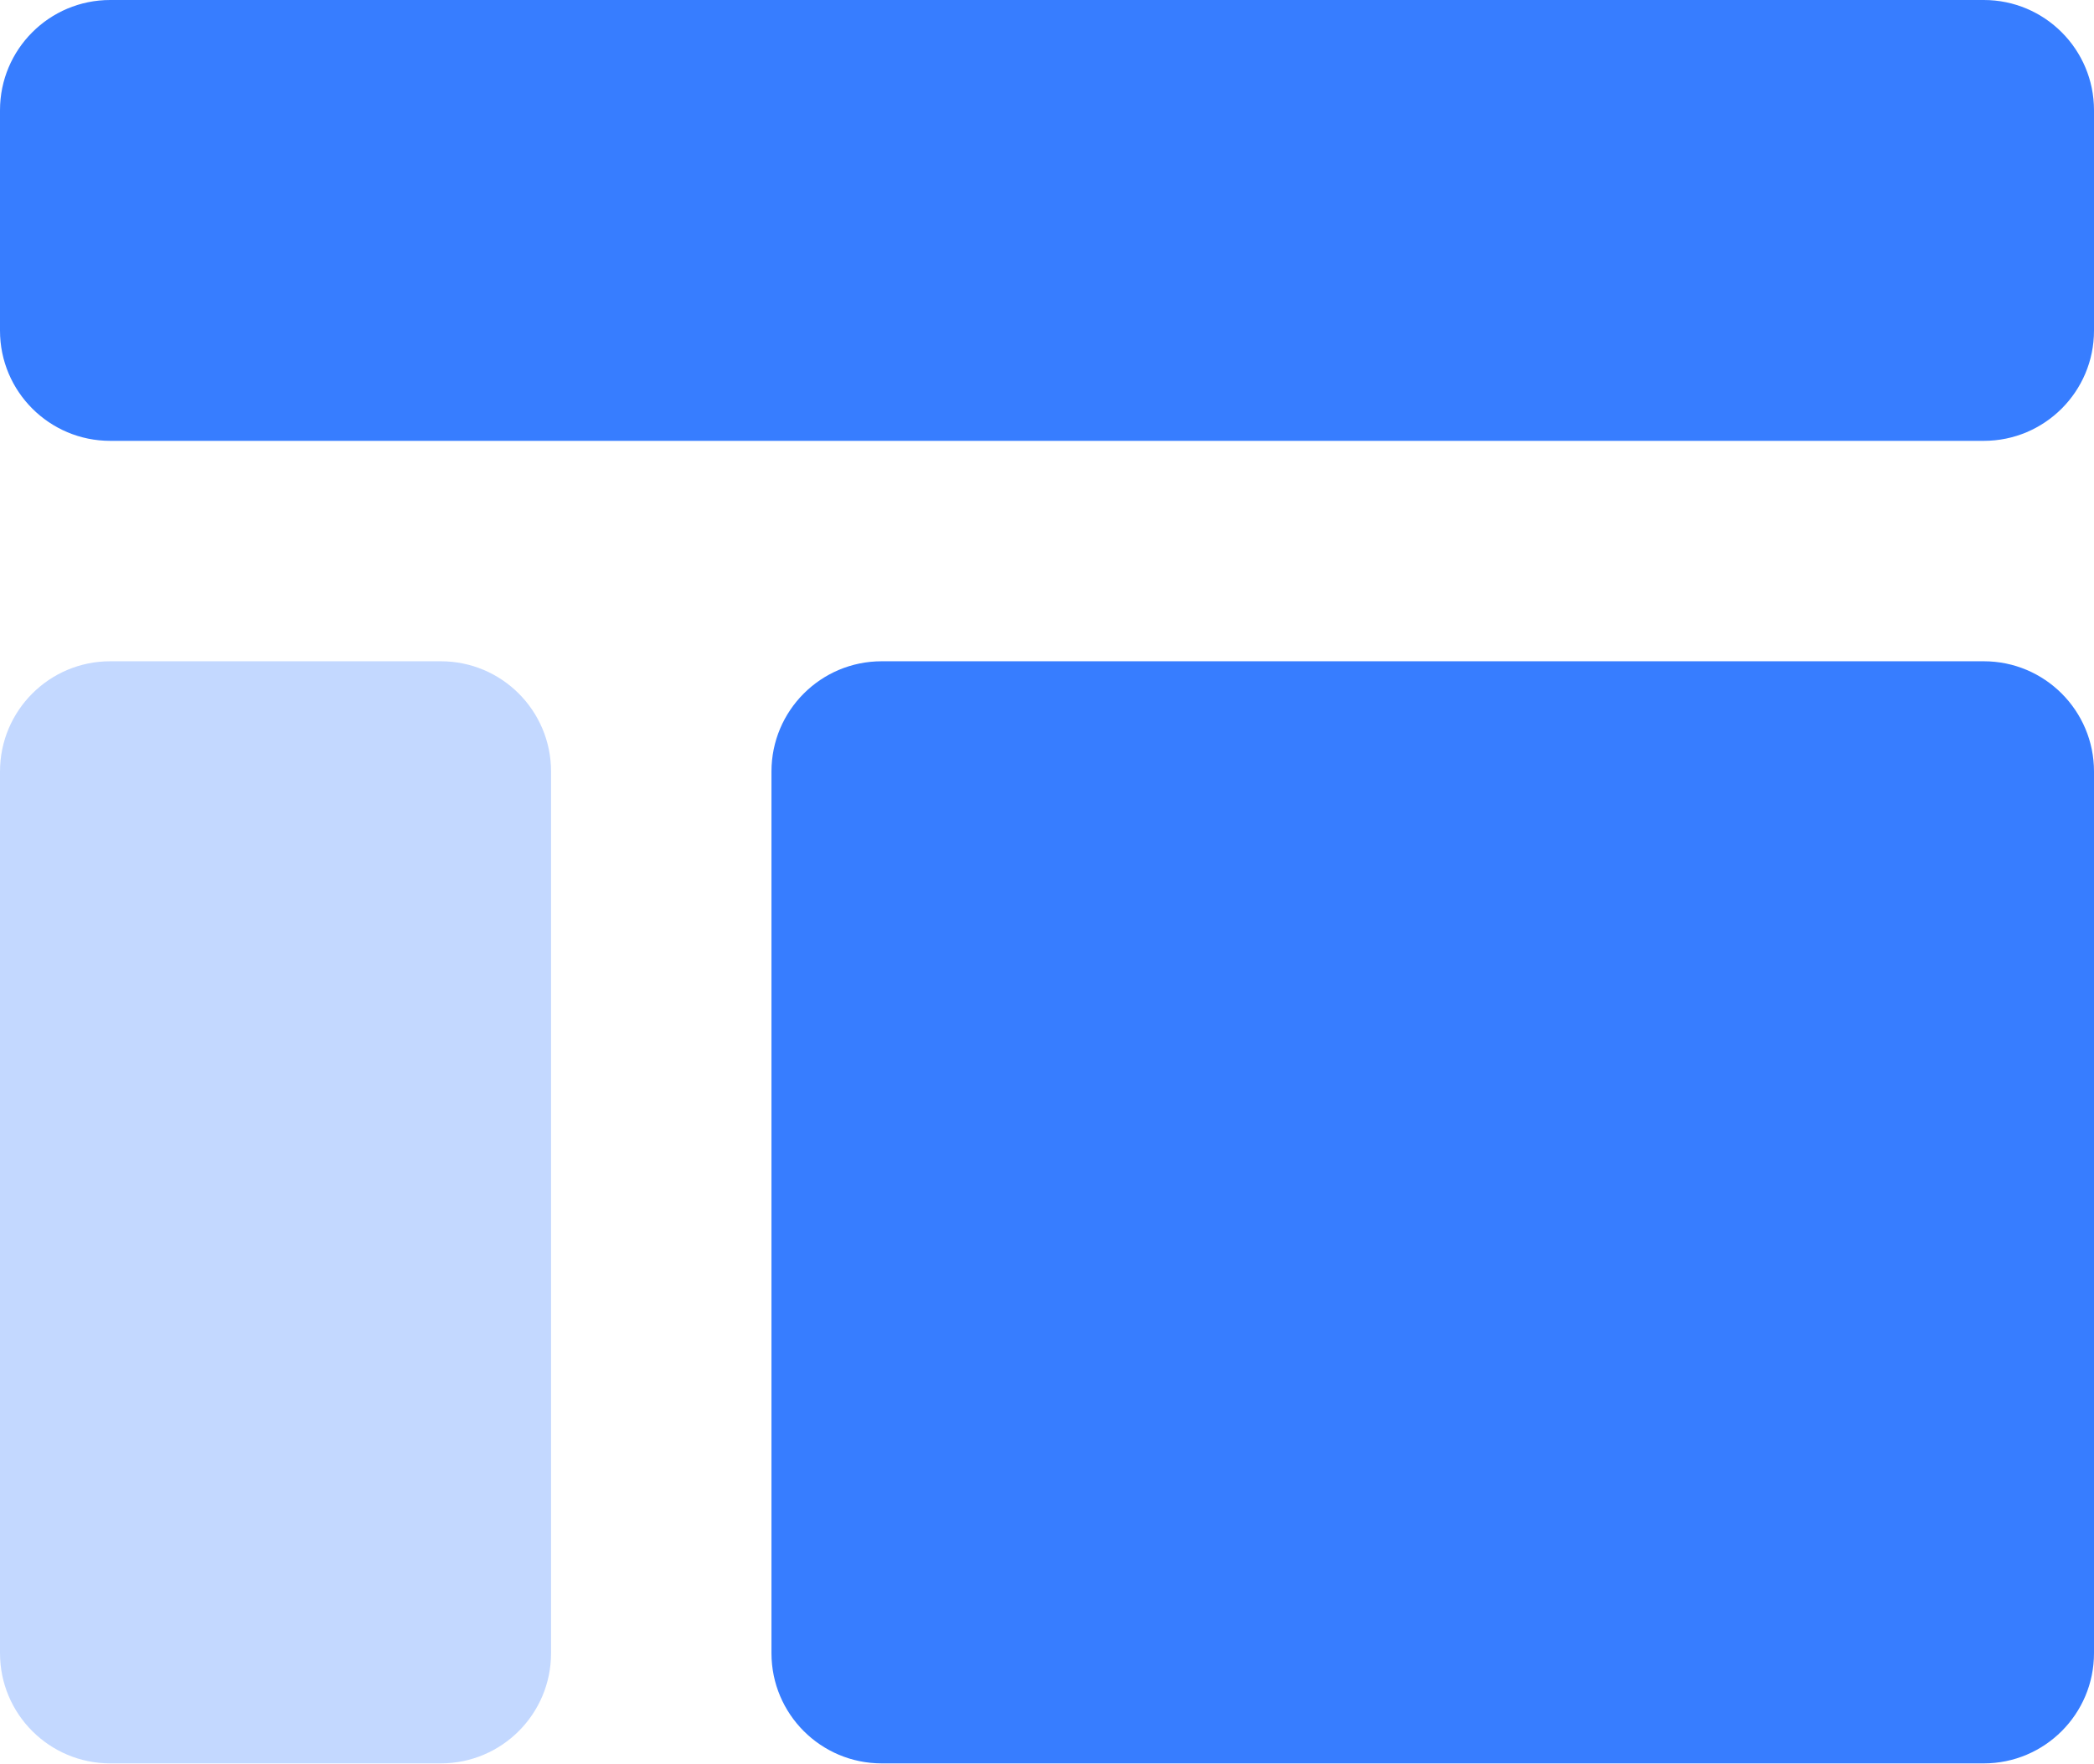
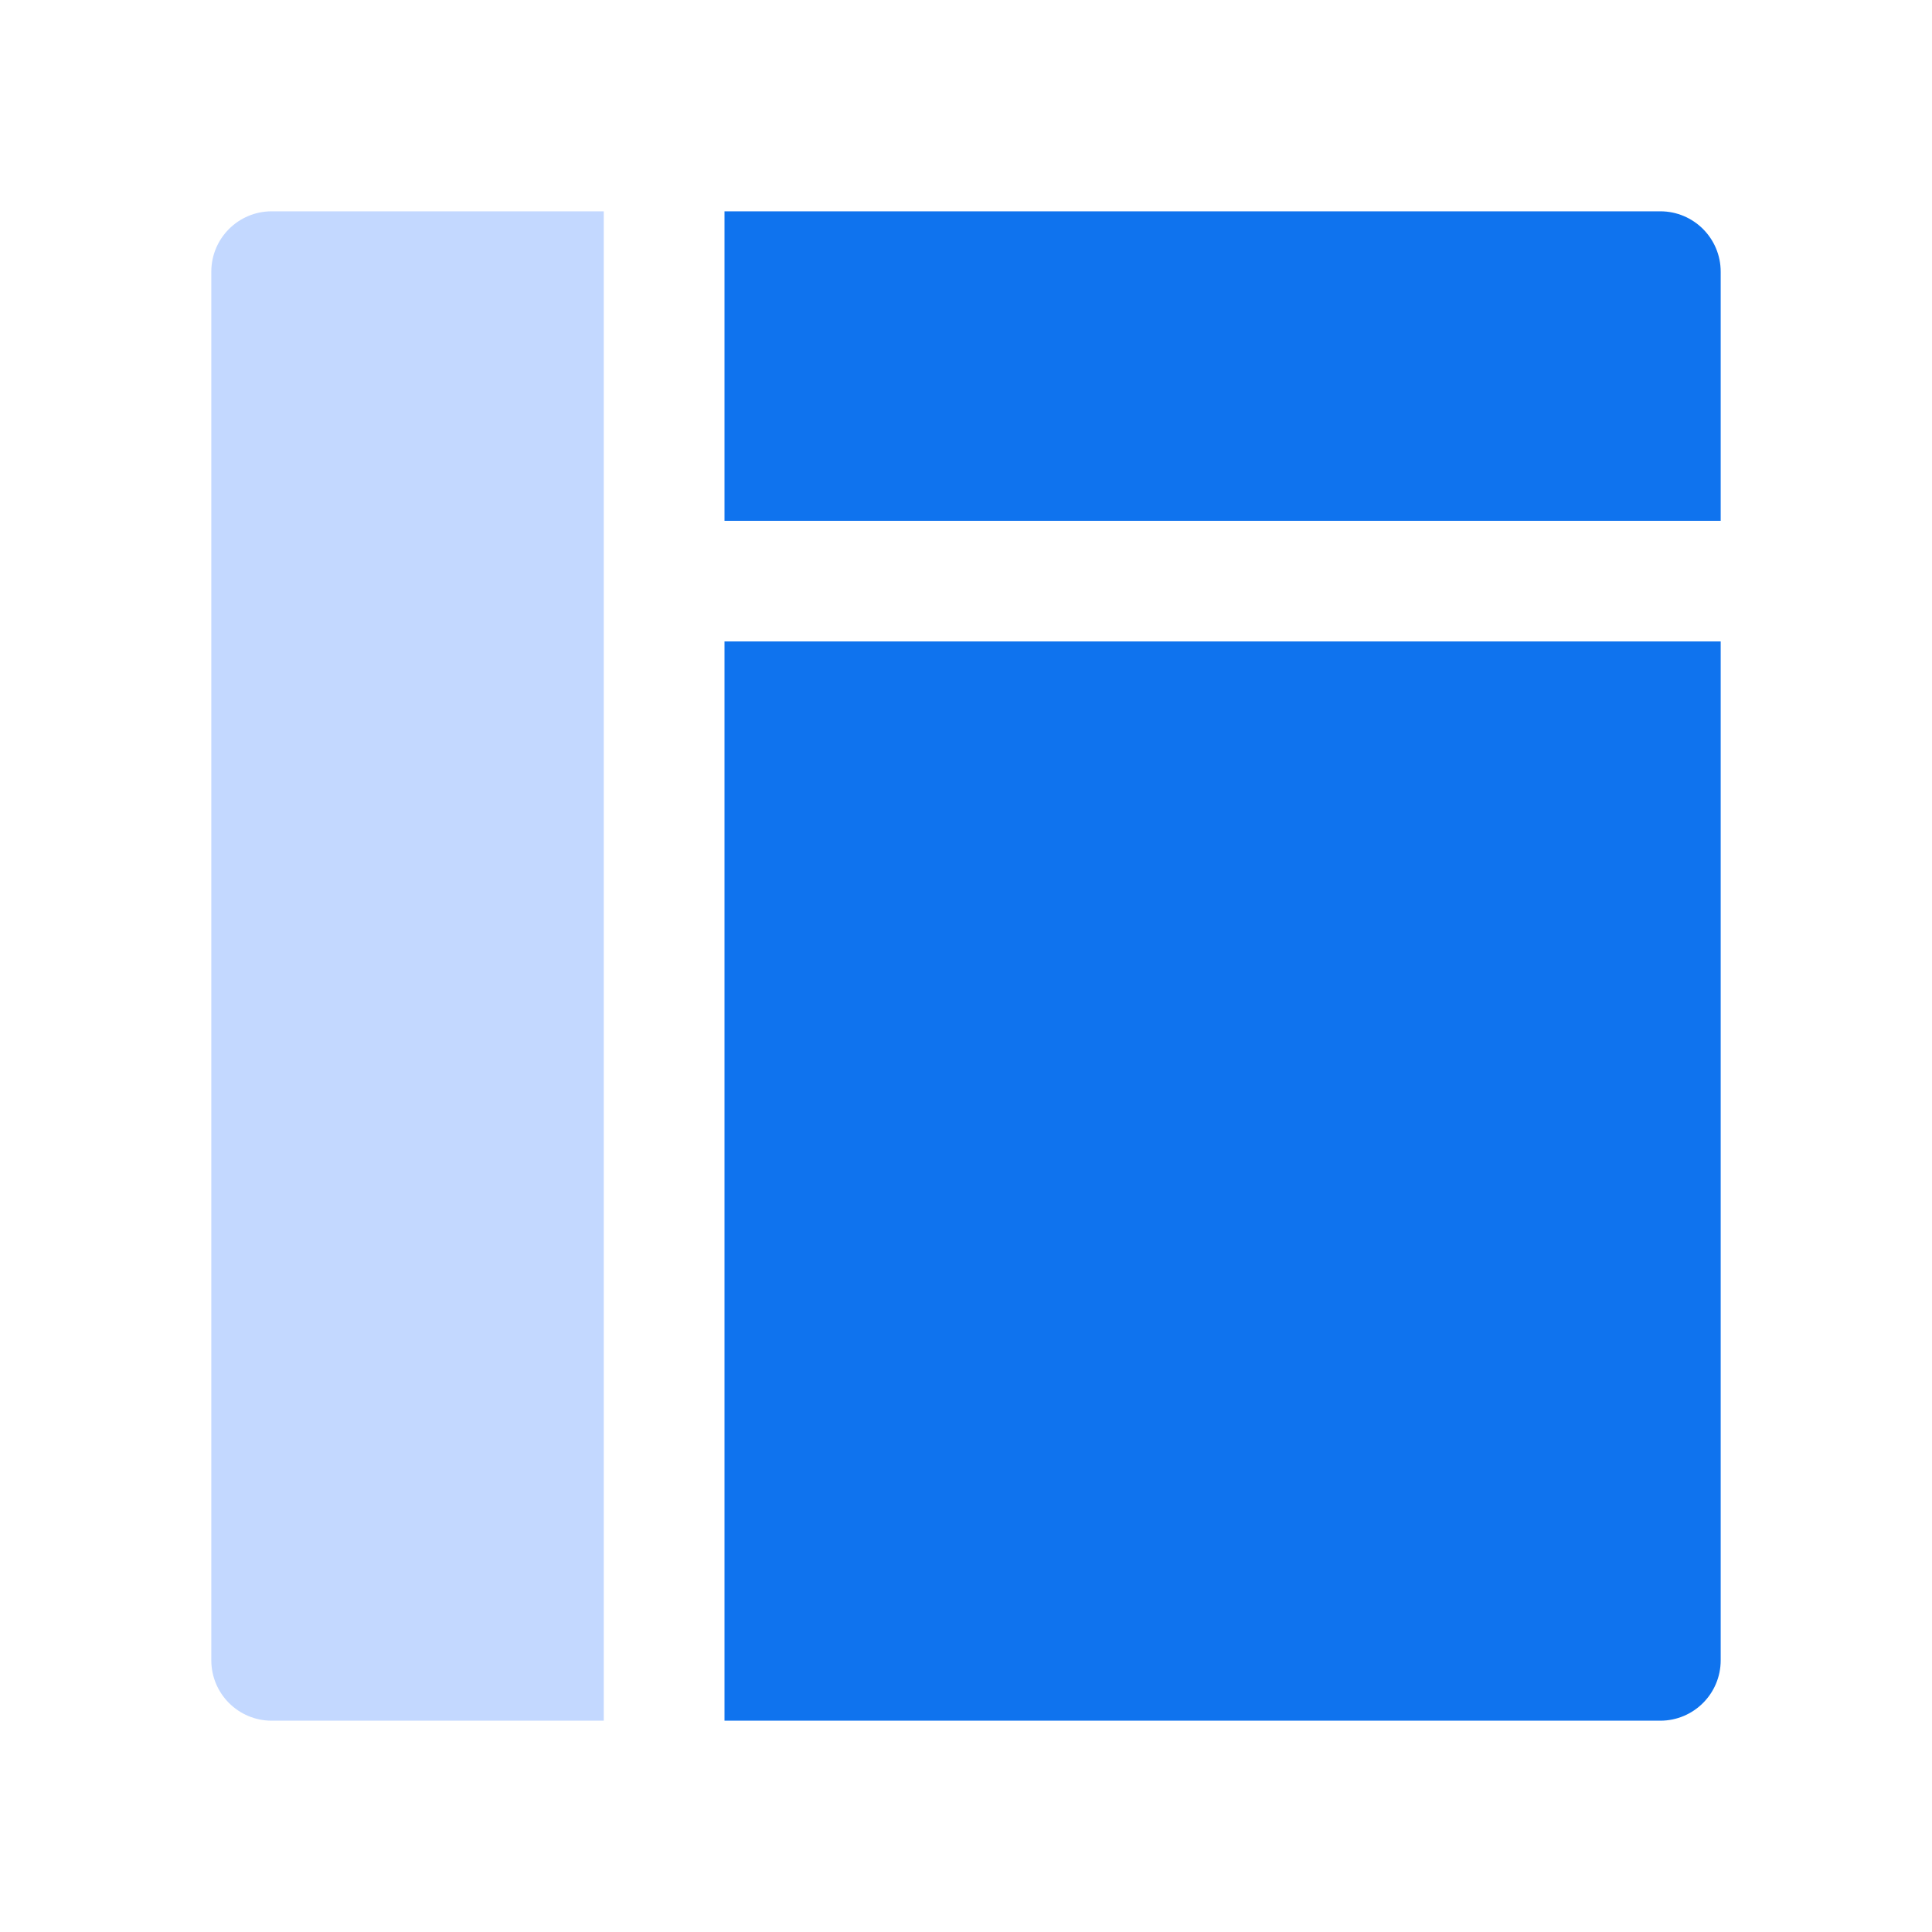
- <svg xmlns="http://www.w3.org/2000/svg" t="1677550066878" class="icon" viewBox="0 0 1216 1024" version="1.1" p-id="1121" width="237.5" height="200">
-   <path d="M1152 384a64 64 0 0 1 64 64v512a64 64 0 0 1-64 64H512a64 64 0 0 1-64-64V448a64 64 0 0 1 64-64h640z m0-384a64 64 0 0 1 64 64v128a64 64 0 0 1-64 64H64a64 64 0 0 1-64-64V64a64 64 0 0 1 64-64h1088z" fill="#377DFF" p-id="1122" />
-   <path d="M64 384h192a64 64 0 0 1 64 64v512a64 64 0 0 1-64 64H64a64 64 0 0 1-64-64V448a64 64 0 0 1 64-64z" fill="#377DFF" opacity=".3" p-id="1123" />
+ <svg xmlns="http://www.w3.org/2000/svg" t="1749779862586" class="icon" viewBox="0 0 1024 1024" version="1.1" p-id="12484" id="mx_n_1749779862586" width="200" height="200">
+   <path d="M384 912h496a32 32 0 0 0 32-32V339.968H384v572.032zM880 112H384v164.032h528V144a32 32 0 0 0-32-32z" fill="#0F73EE" p-id="12485" />
+   <path d="M112 144v736a32 32 0 0 0 32 32H320V112H144a32 32 0 0 0-32 32z" fill="#C3D8FF" p-id="12486" data-spm-anchor-id="a313x.search_index.0.i8.6aa03a81ZLRhBW" class="selected" />
</svg>
